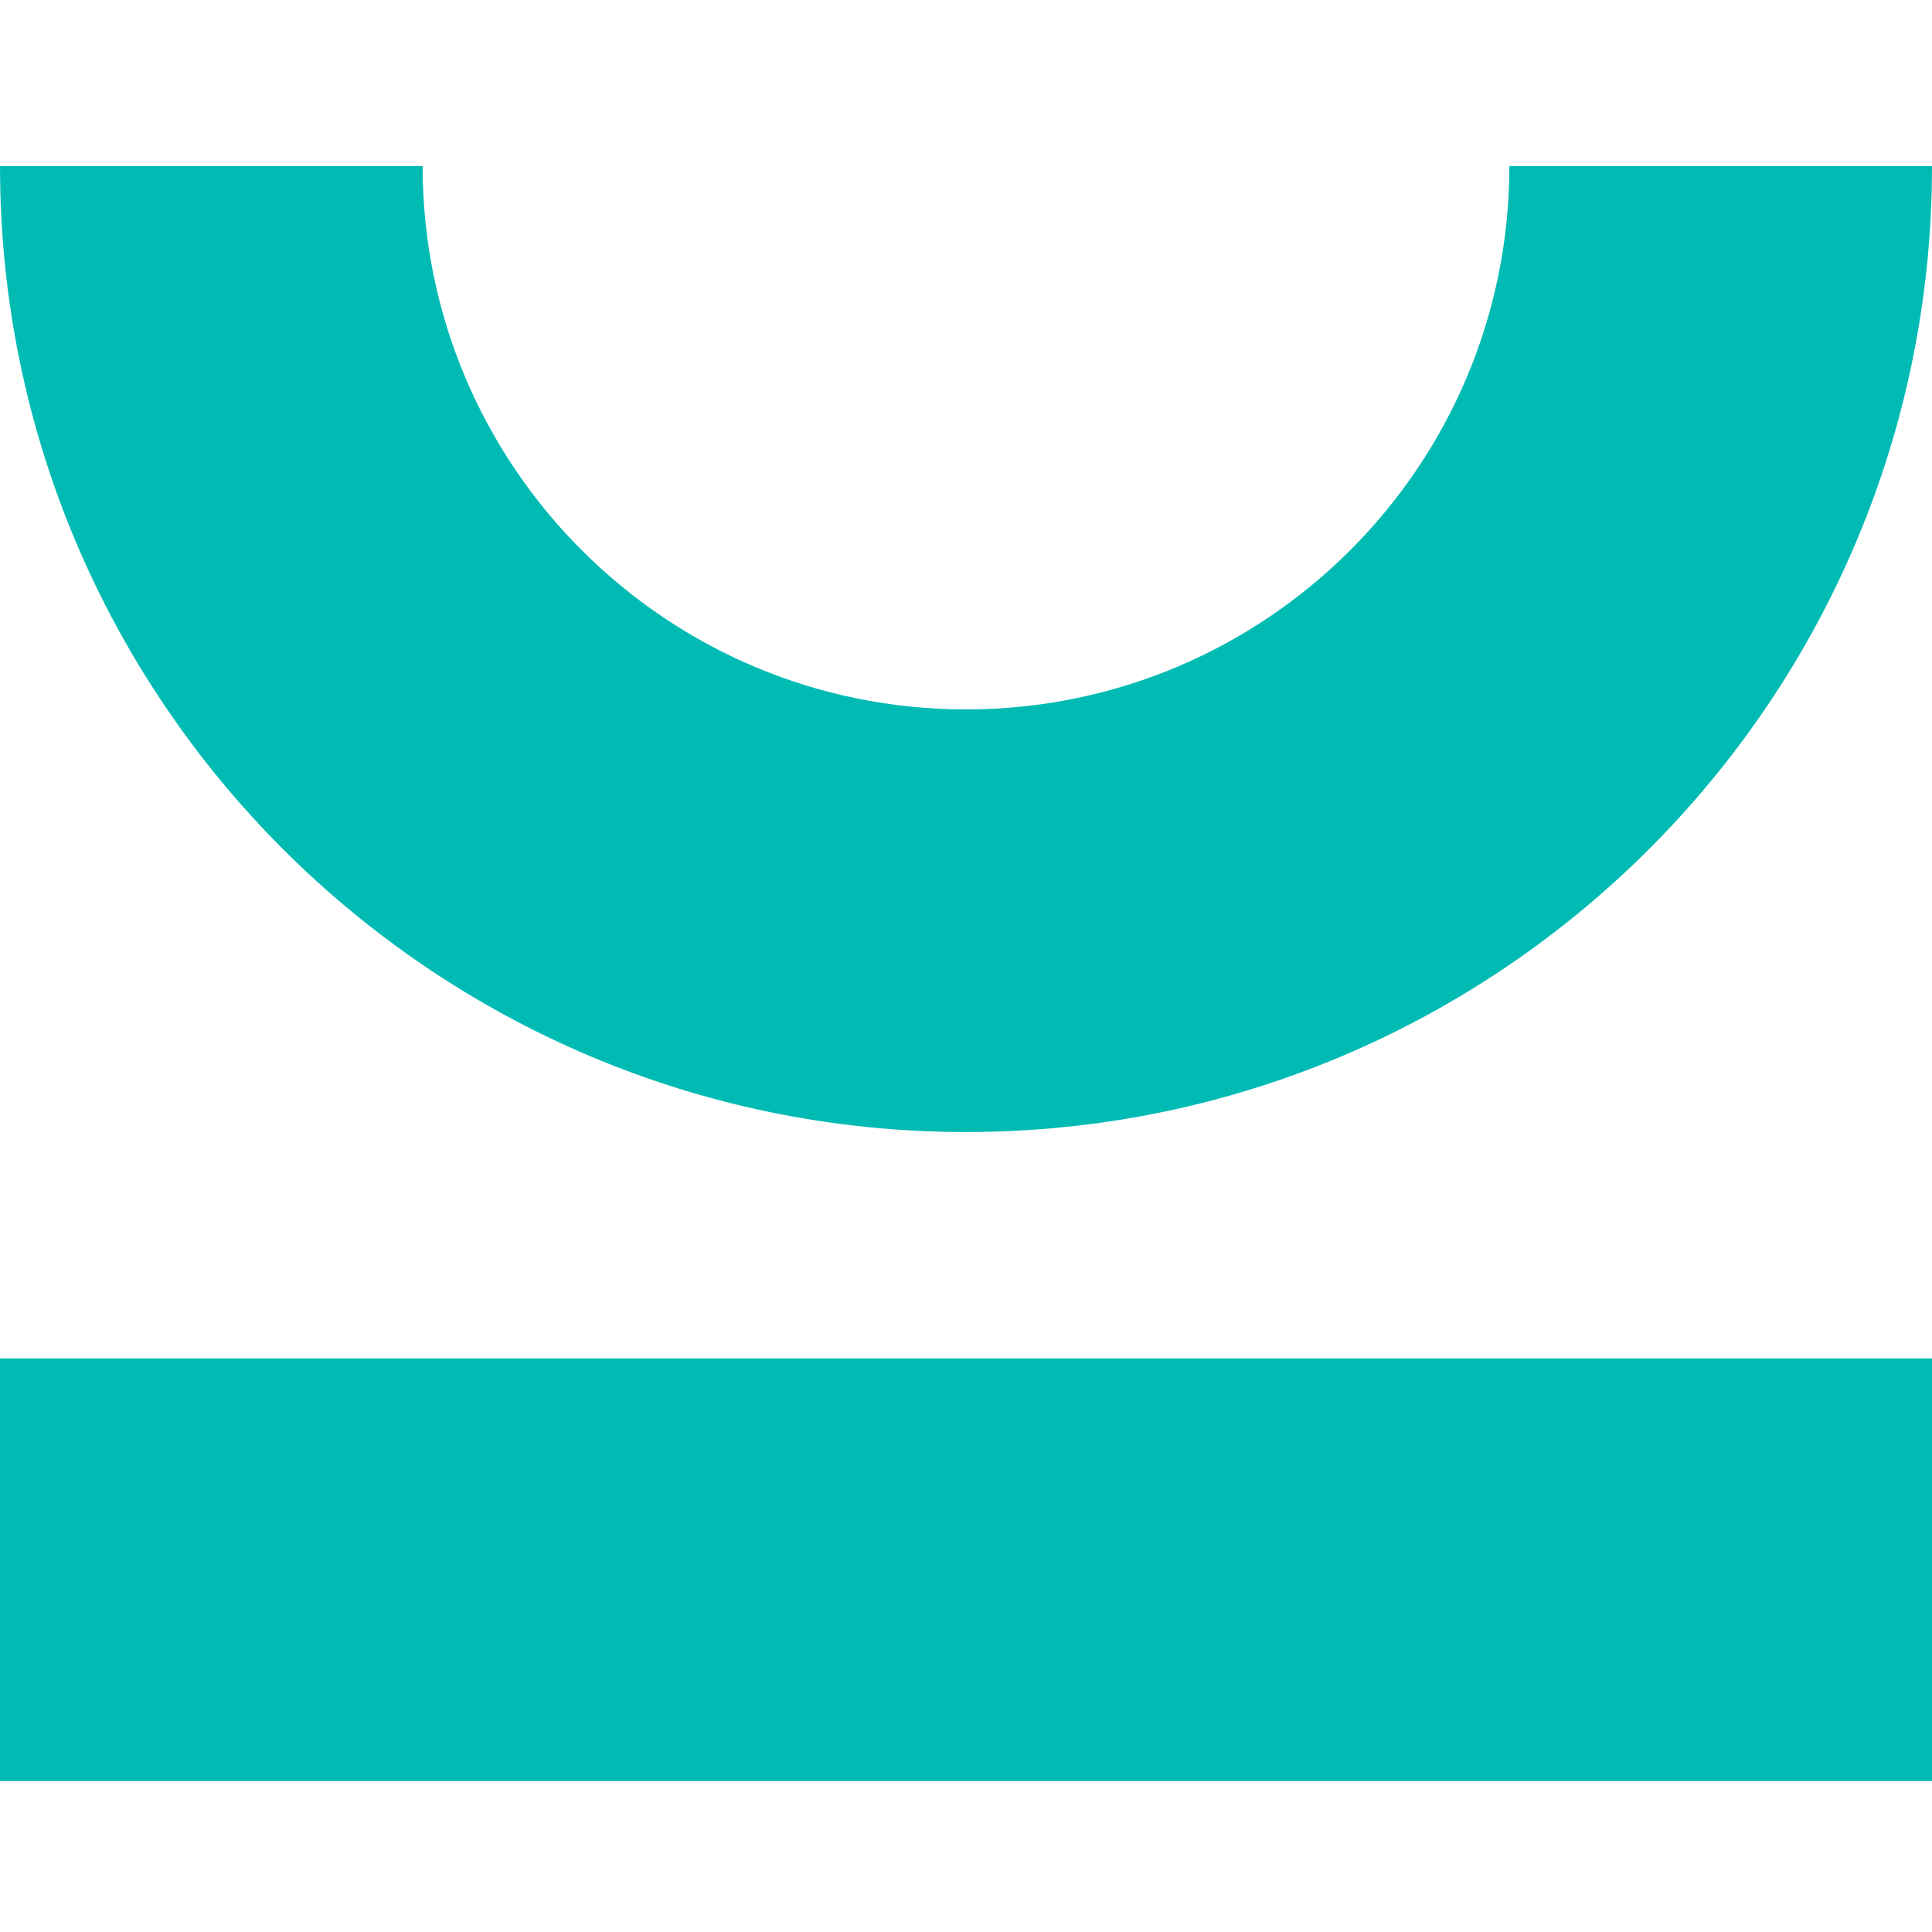
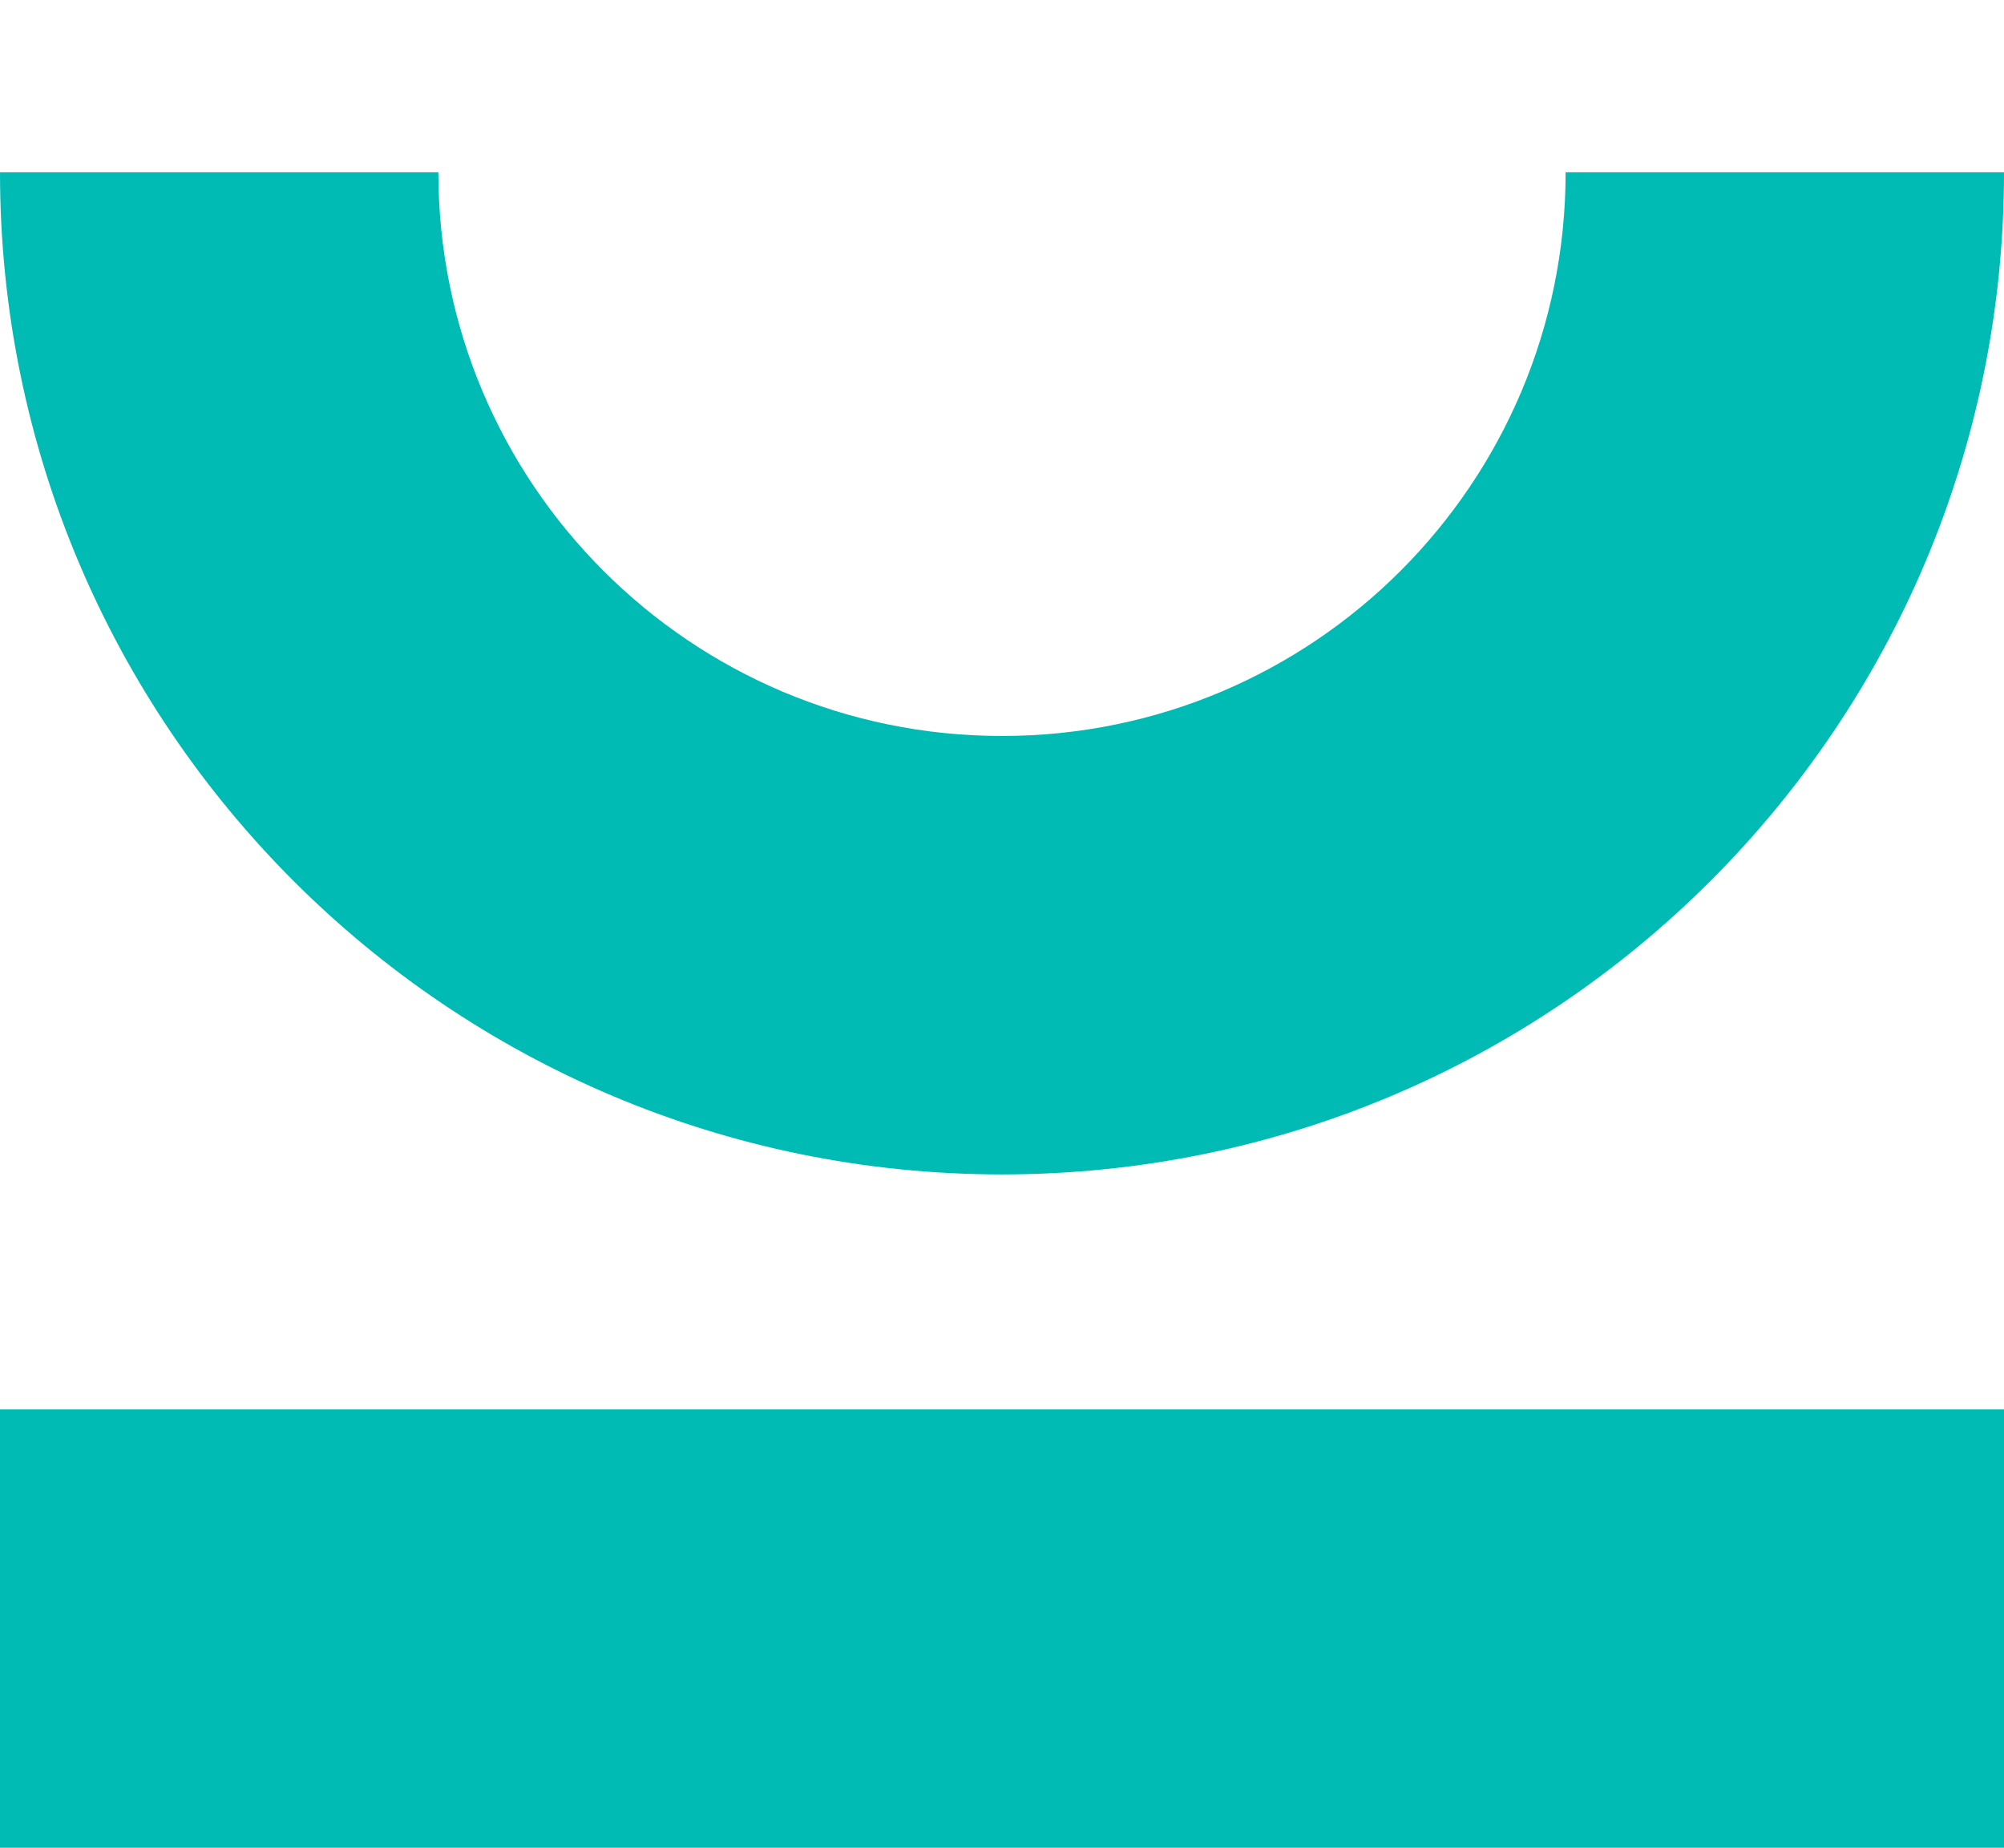
- <svg xmlns="http://www.w3.org/2000/svg" viewBox="0 0 512 512" width="100%" height="100%">
+ <svg xmlns="http://www.w3.org/2000/svg" viewBox="0 0 512 472" width="100%" height="100%">
  <path d="M 0 44 A 256 256 0 0 0 512 44 L 400 44 A 144 144 0 0 1 112 44 Z" fill="#00bbb4" />
  <rect x="0" y="360" width="512" height="112" fill="#00bbb4" />
</svg>
